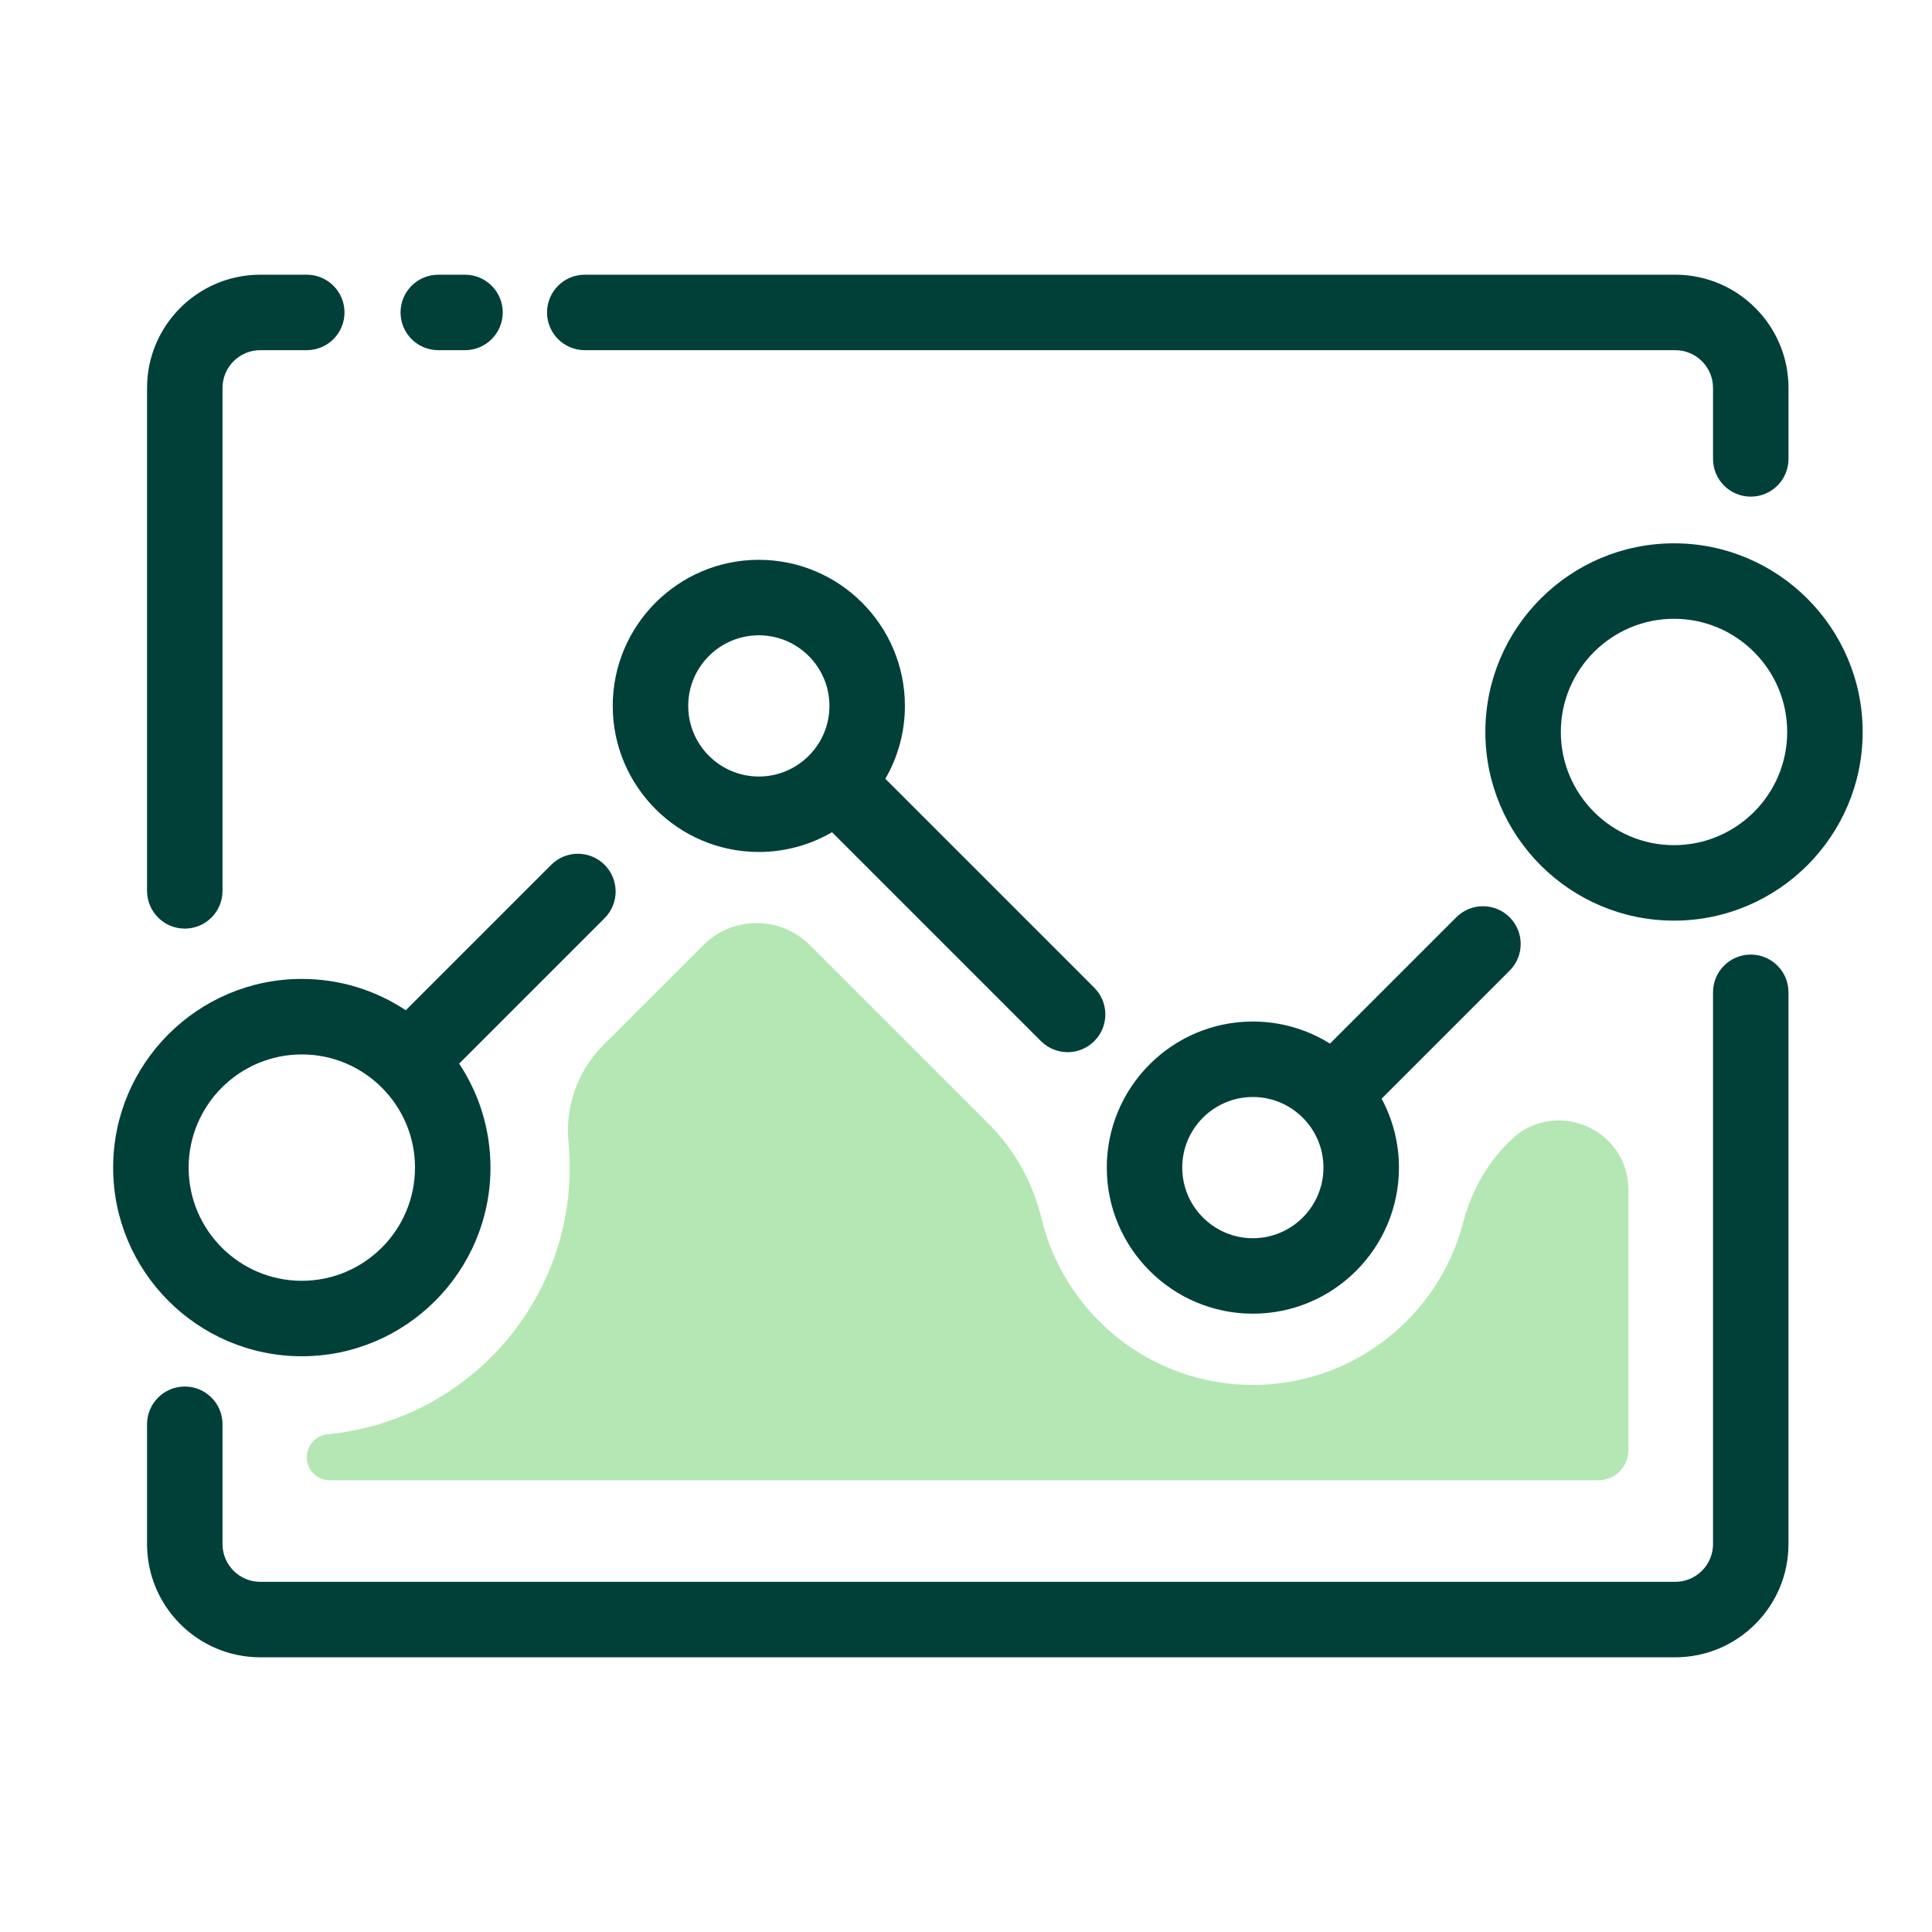
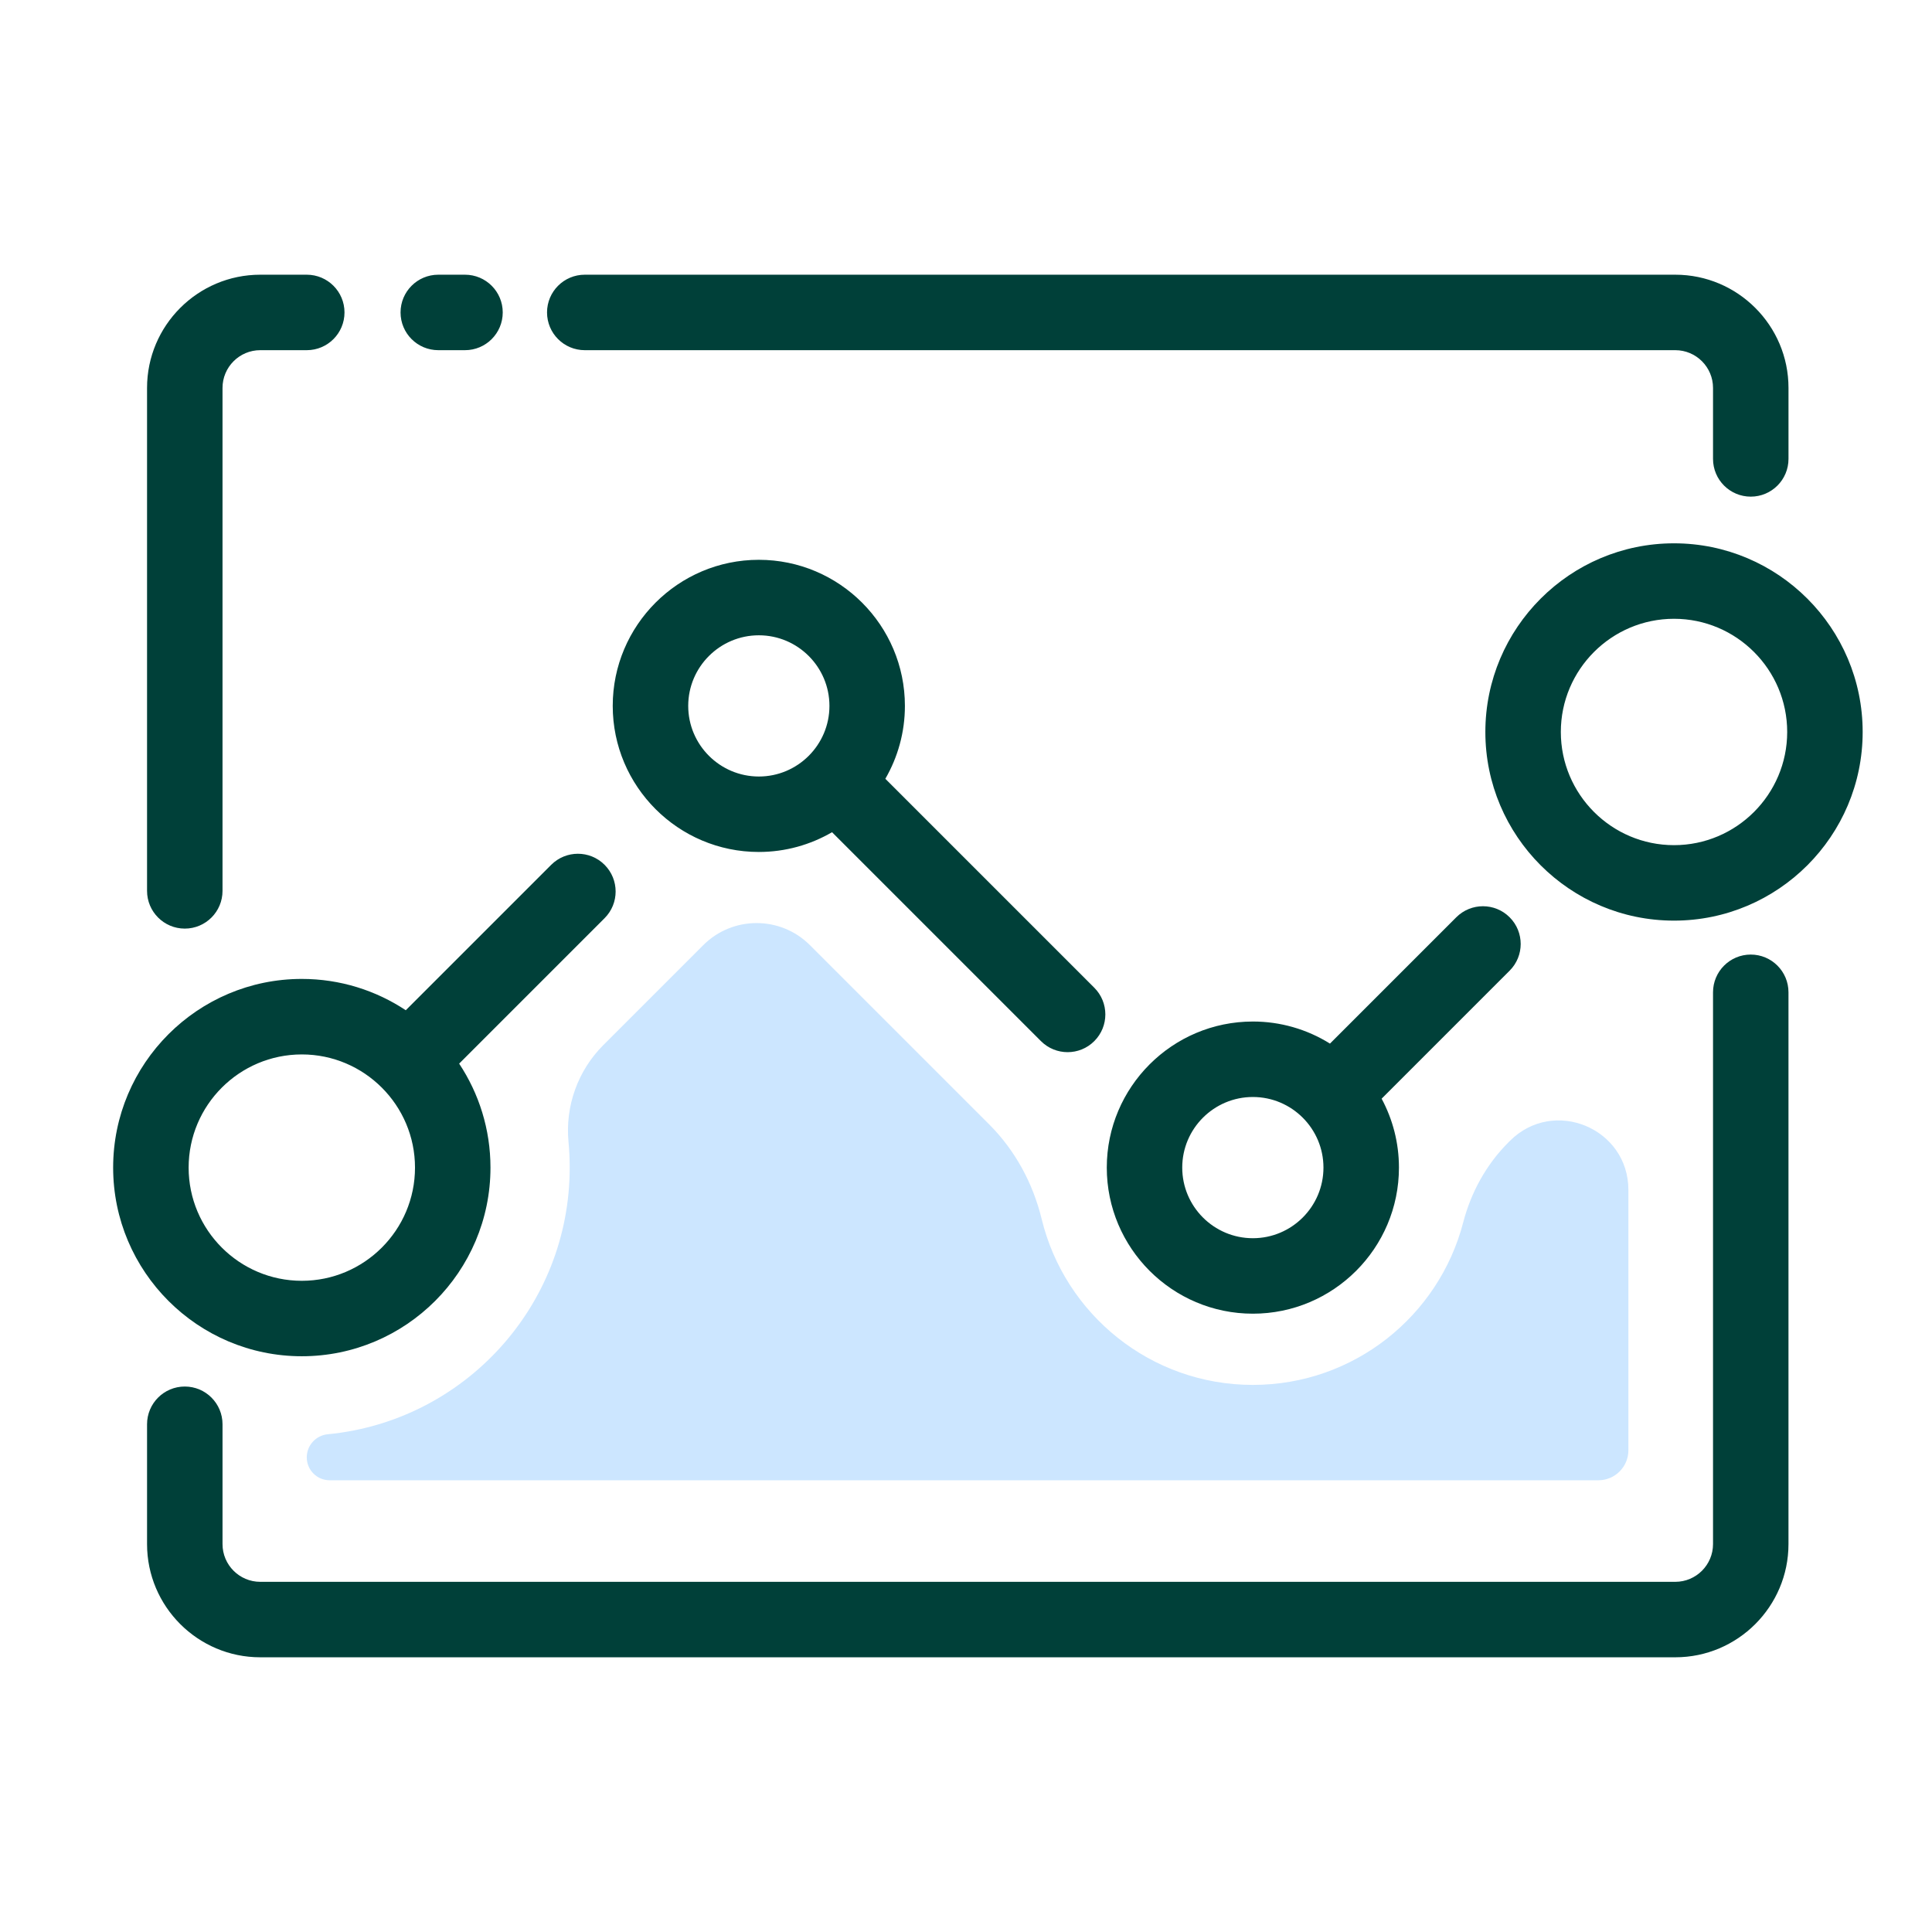
<svg xmlns="http://www.w3.org/2000/svg" t="1598507565178" class="icon" viewBox="0 0 1024 1024" version="1.1" p-id="3397" width="128" height="128">
  <path d="M97.94 492.18c11.05 0 20-8.95 20-20V205.6c0-11.03 8.97-20 20-20h24.65c11.05 0 20-8.95 20-20s-8.95-20-20-20h-24.65c-33.08 0-60 26.92-60 60v266.58c0 11.05 8.96 20 20 20zM232.3 185.6h14.16c11.05 0 20-8.95 20-20s-8.95-20-20-20H232.3c-11.05 0-20 8.95-20 20s8.95 20 20 20zM309.94 185.6h578c11.03 0 20 8.97 20 20v37.63c0 11.05 8.95 20 20 20s20-8.95 20-20V205.6c0-33.08-26.92-60-60-60h-578c-11.05 0-20 8.95-20 20s8.95 20 20 20zM927.94 505.94c-11.05 0-20 8.95-20 20V818.4c0 11.03-8.97 20-20 20h-750c-11.03 0-20-8.97-20-20v-63.51c0-11.05-8.95-20-20-20s-20 8.95-20 20v63.51c0 33.08 26.92 60 60 60h749.99c33.08 0 60-26.92 60-60V525.94c0.01-11.05-8.95-20-19.99-20z" fill="#004039" p-id="3398" />
  <path d="M159.97 718.84c55.13 0 99.99-44.85 99.99-99.99 0-20.35-6.12-39.3-16.6-55.11l77.08-77.08c7.81-7.81 7.81-20.47 0-28.29s-20.47-7.81-28.29 0l-77.08 77.08c-15.81-10.48-34.76-16.6-55.11-16.6-55.13 0-99.99 44.85-99.99 99.99s44.87 100 100 100z m0-159.97c33.08 0 59.99 26.91 59.99 59.99s-26.91 59.99-59.99 59.99-59.99-26.91-59.99-59.99 26.91-59.99 59.99-59.99zM887.26 287.97c-55.13 0-99.99 44.85-99.99 99.99s44.85 99.99 99.99 99.99 99.99-44.85 99.99-99.99-44.85-99.99-99.99-99.99z m0 159.98c-33.08 0-59.99-26.91-59.99-59.99s26.91-59.99 59.99-59.99 59.99 26.91 59.99 59.99-26.91 59.99-59.99 59.99zM402.19 296.71c-42.69 0-77.43 34.73-77.43 77.42s34.73 77.43 77.43 77.43c14.14 0 27.39-3.83 38.81-10.47l110.72 110.72c3.91 3.91 9.02 5.86 14.14 5.86s10.24-1.95 14.14-5.86c7.81-7.81 7.81-20.47 0-28.29L469.25 412.77c6.58-11.38 10.37-24.57 10.37-38.63 0-42.7-34.73-77.43-77.43-77.43z m-37.42 77.43c0-20.64 16.79-37.42 37.43-37.42s37.42 16.79 37.42 37.42c0 20.64-16.79 37.43-37.42 37.43-20.64-0.01-37.43-16.8-37.43-37.43zM800.14 486.18c-7.81-7.81-20.47-7.81-28.28 0l-66.95 66.95a76.908 76.908 0 0 0-40.86-11.7c-42.69 0-77.43 34.73-77.43 77.42s34.73 77.43 77.43 77.43 77.42-34.73 77.42-77.43c0-13.2-3.33-25.64-9.18-36.53l67.86-67.86c7.8-7.8 7.8-20.47-0.01-28.28z m-136.1 170.1c-20.64 0-37.43-16.79-37.43-37.43s16.79-37.42 37.43-37.42 37.42 16.79 37.42 37.42c0 20.64-16.78 37.43-37.42 37.43z" fill="#004039" p-id="3399" />
-   <path d="M863.08 630.69v137.98c0 8.78-7.12 15.9-15.9 15.9H174.72c-6.7 0-12.13-5.43-12.13-12.13 0-6.35 4.83-11.65 11.15-12.26 71.96-6.92 128.22-67.56 128.22-141.34 0-4.59-0.22-9.12-0.64-13.6-1.8-19.01 4.95-37.83 18.46-51.33l52.95-52.95c15.62-15.62 40.94-15.62 56.57 0l94.99 94.99c13.81 13.81 23.22 31.27 27.84 50.25 12.27 50.42 57.72 87.83 111.91 87.83 53.57 0 98.6-36.57 111.48-86.1 4.16-16.01 12.25-30.72 23.94-42.41l0.84-0.84c23.16-23.16 62.78-6.75 62.78 26.01z" fill="#B4E7B4" p-id="3400" />
+   <path d="M863.08 630.69v137.98c0 8.78-7.12 15.9-15.9 15.9H174.72c-6.7 0-12.13-5.43-12.13-12.13 0-6.35 4.83-11.65 11.15-12.26 71.96-6.92 128.22-67.56 128.22-141.34 0-4.59-0.22-9.12-0.64-13.6-1.8-19.01 4.95-37.83 18.46-51.33l52.95-52.95c15.62-15.62 40.94-15.62 56.57 0l94.99 94.99c13.81 13.81 23.22 31.27 27.84 50.25 12.27 50.42 57.72 87.83 111.91 87.83 53.57 0 98.6-36.57 111.48-86.1 4.16-16.01 12.25-30.72 23.94-42.41l0.84-0.84c23.16-23.16 62.78-6.75 62.78 26.01z" fill="#cce6ff" p-id="3400" />
</svg>
